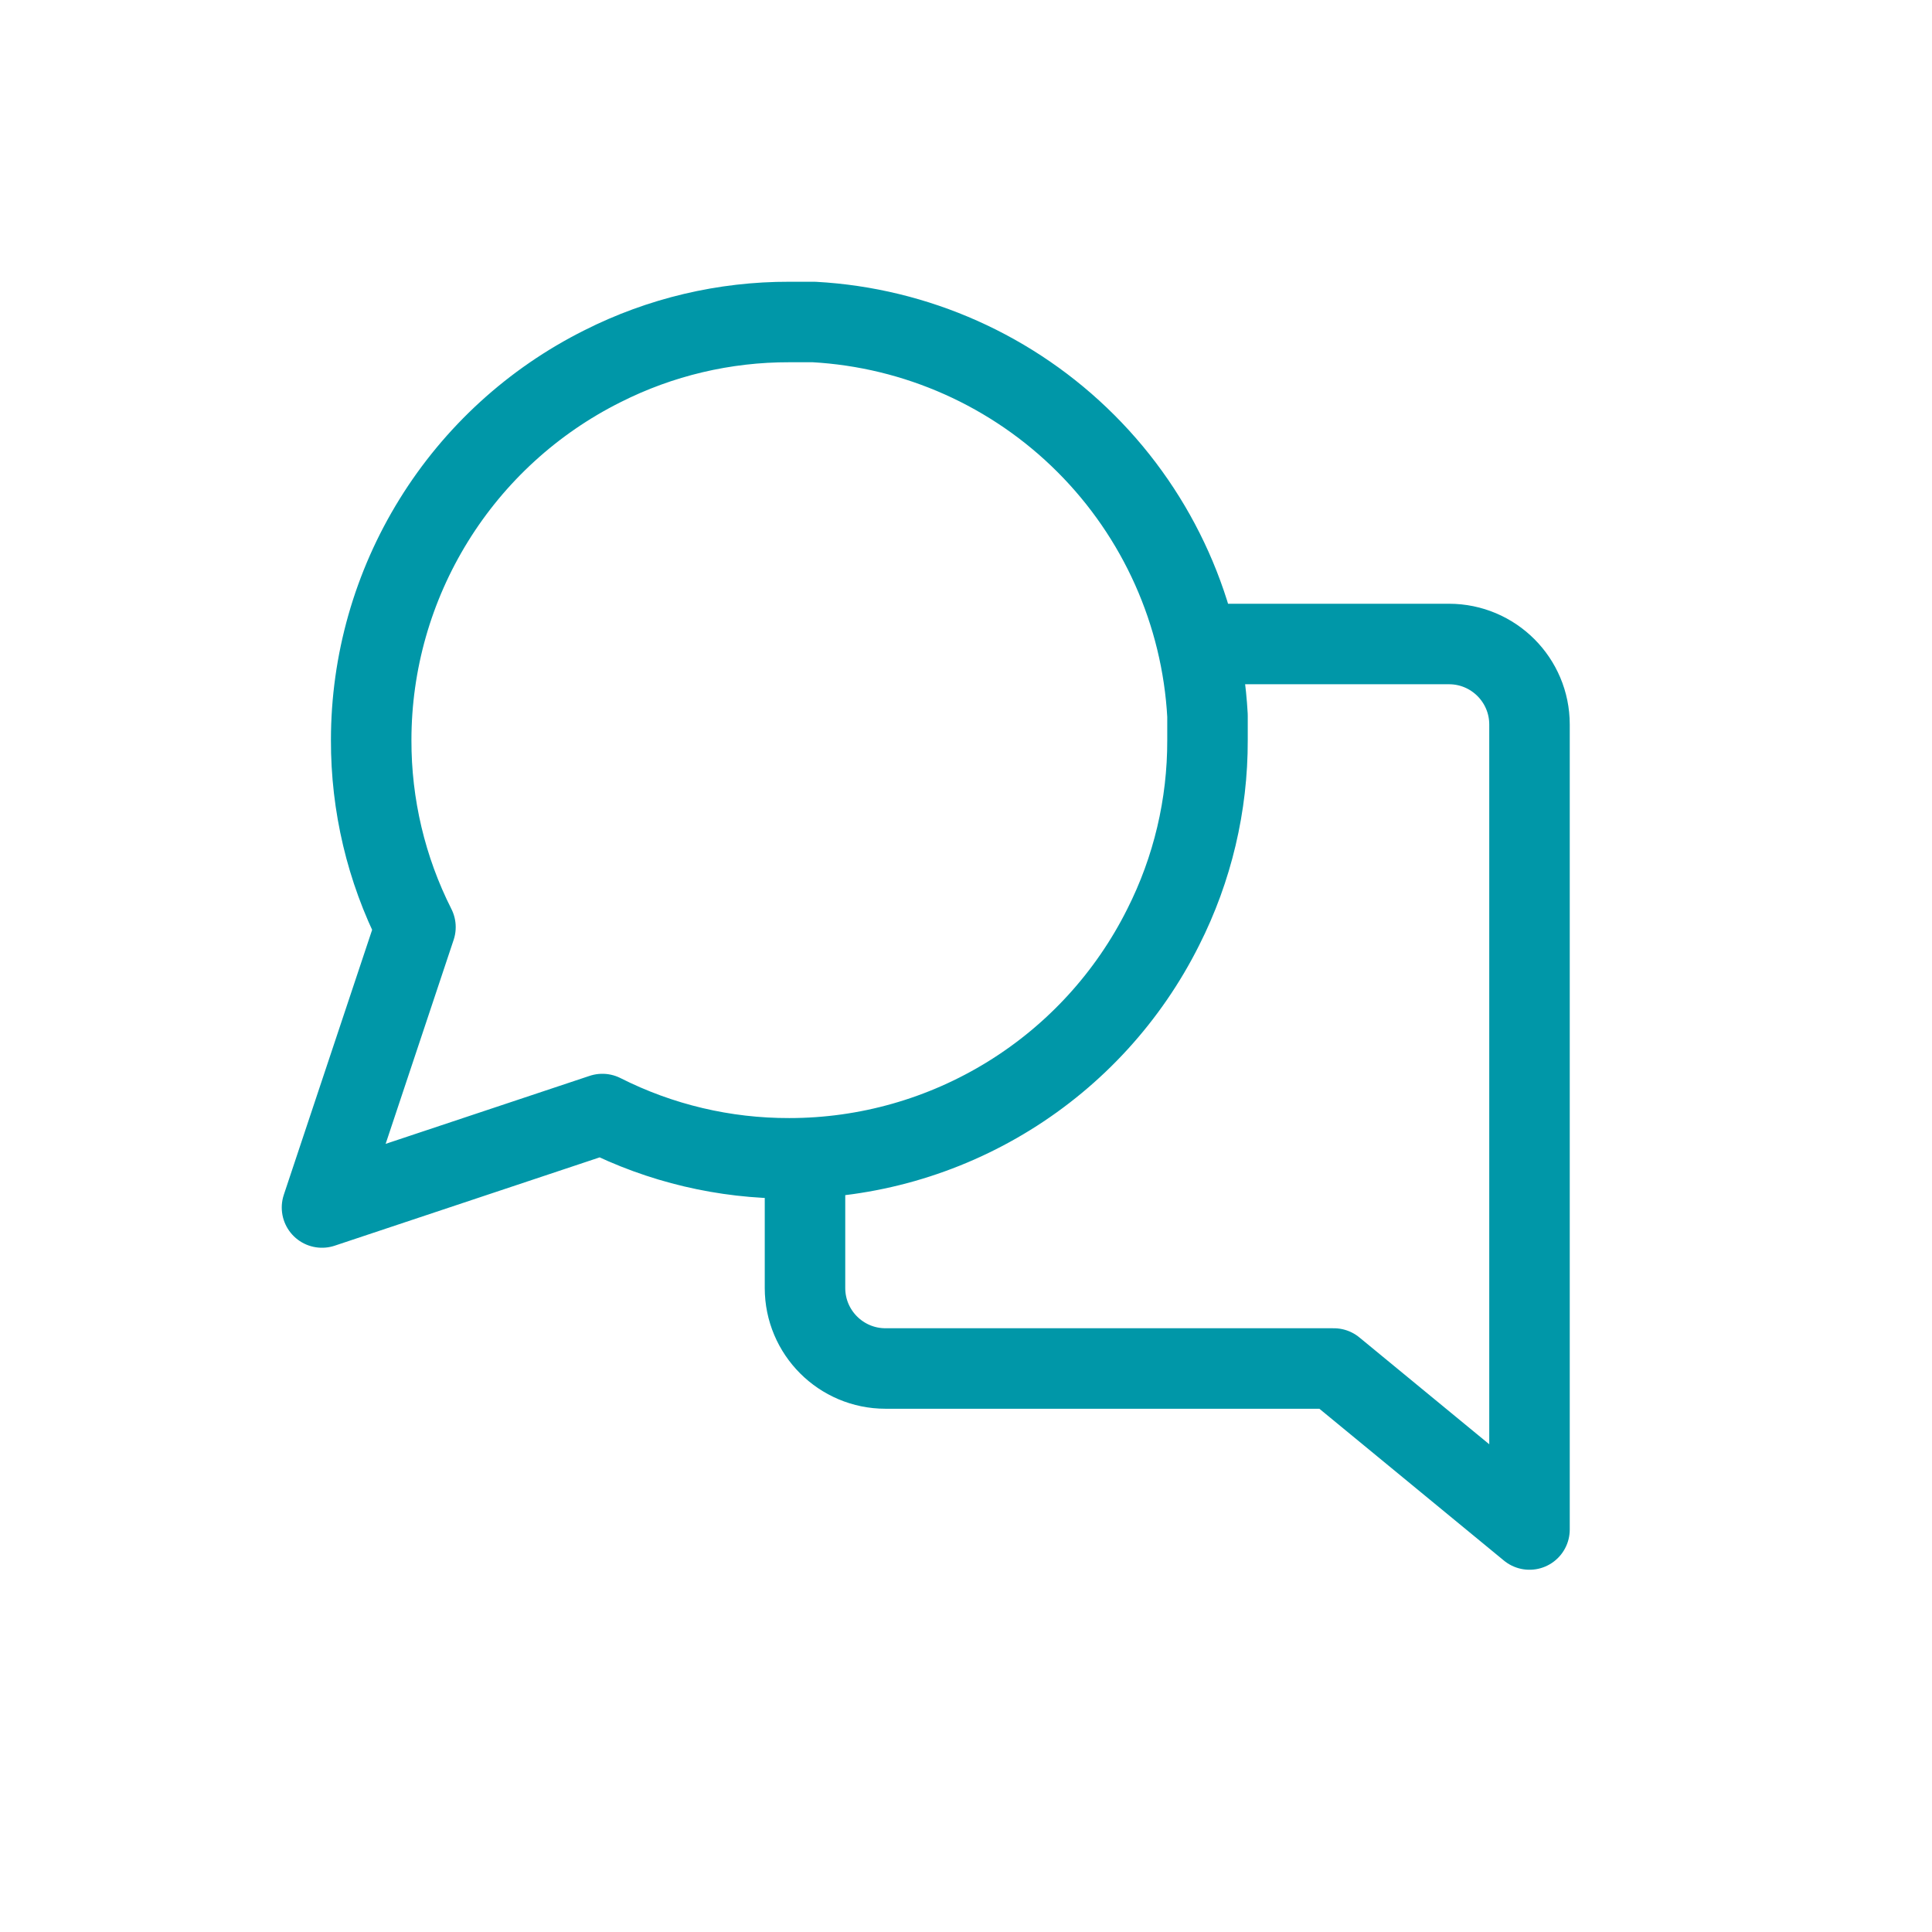
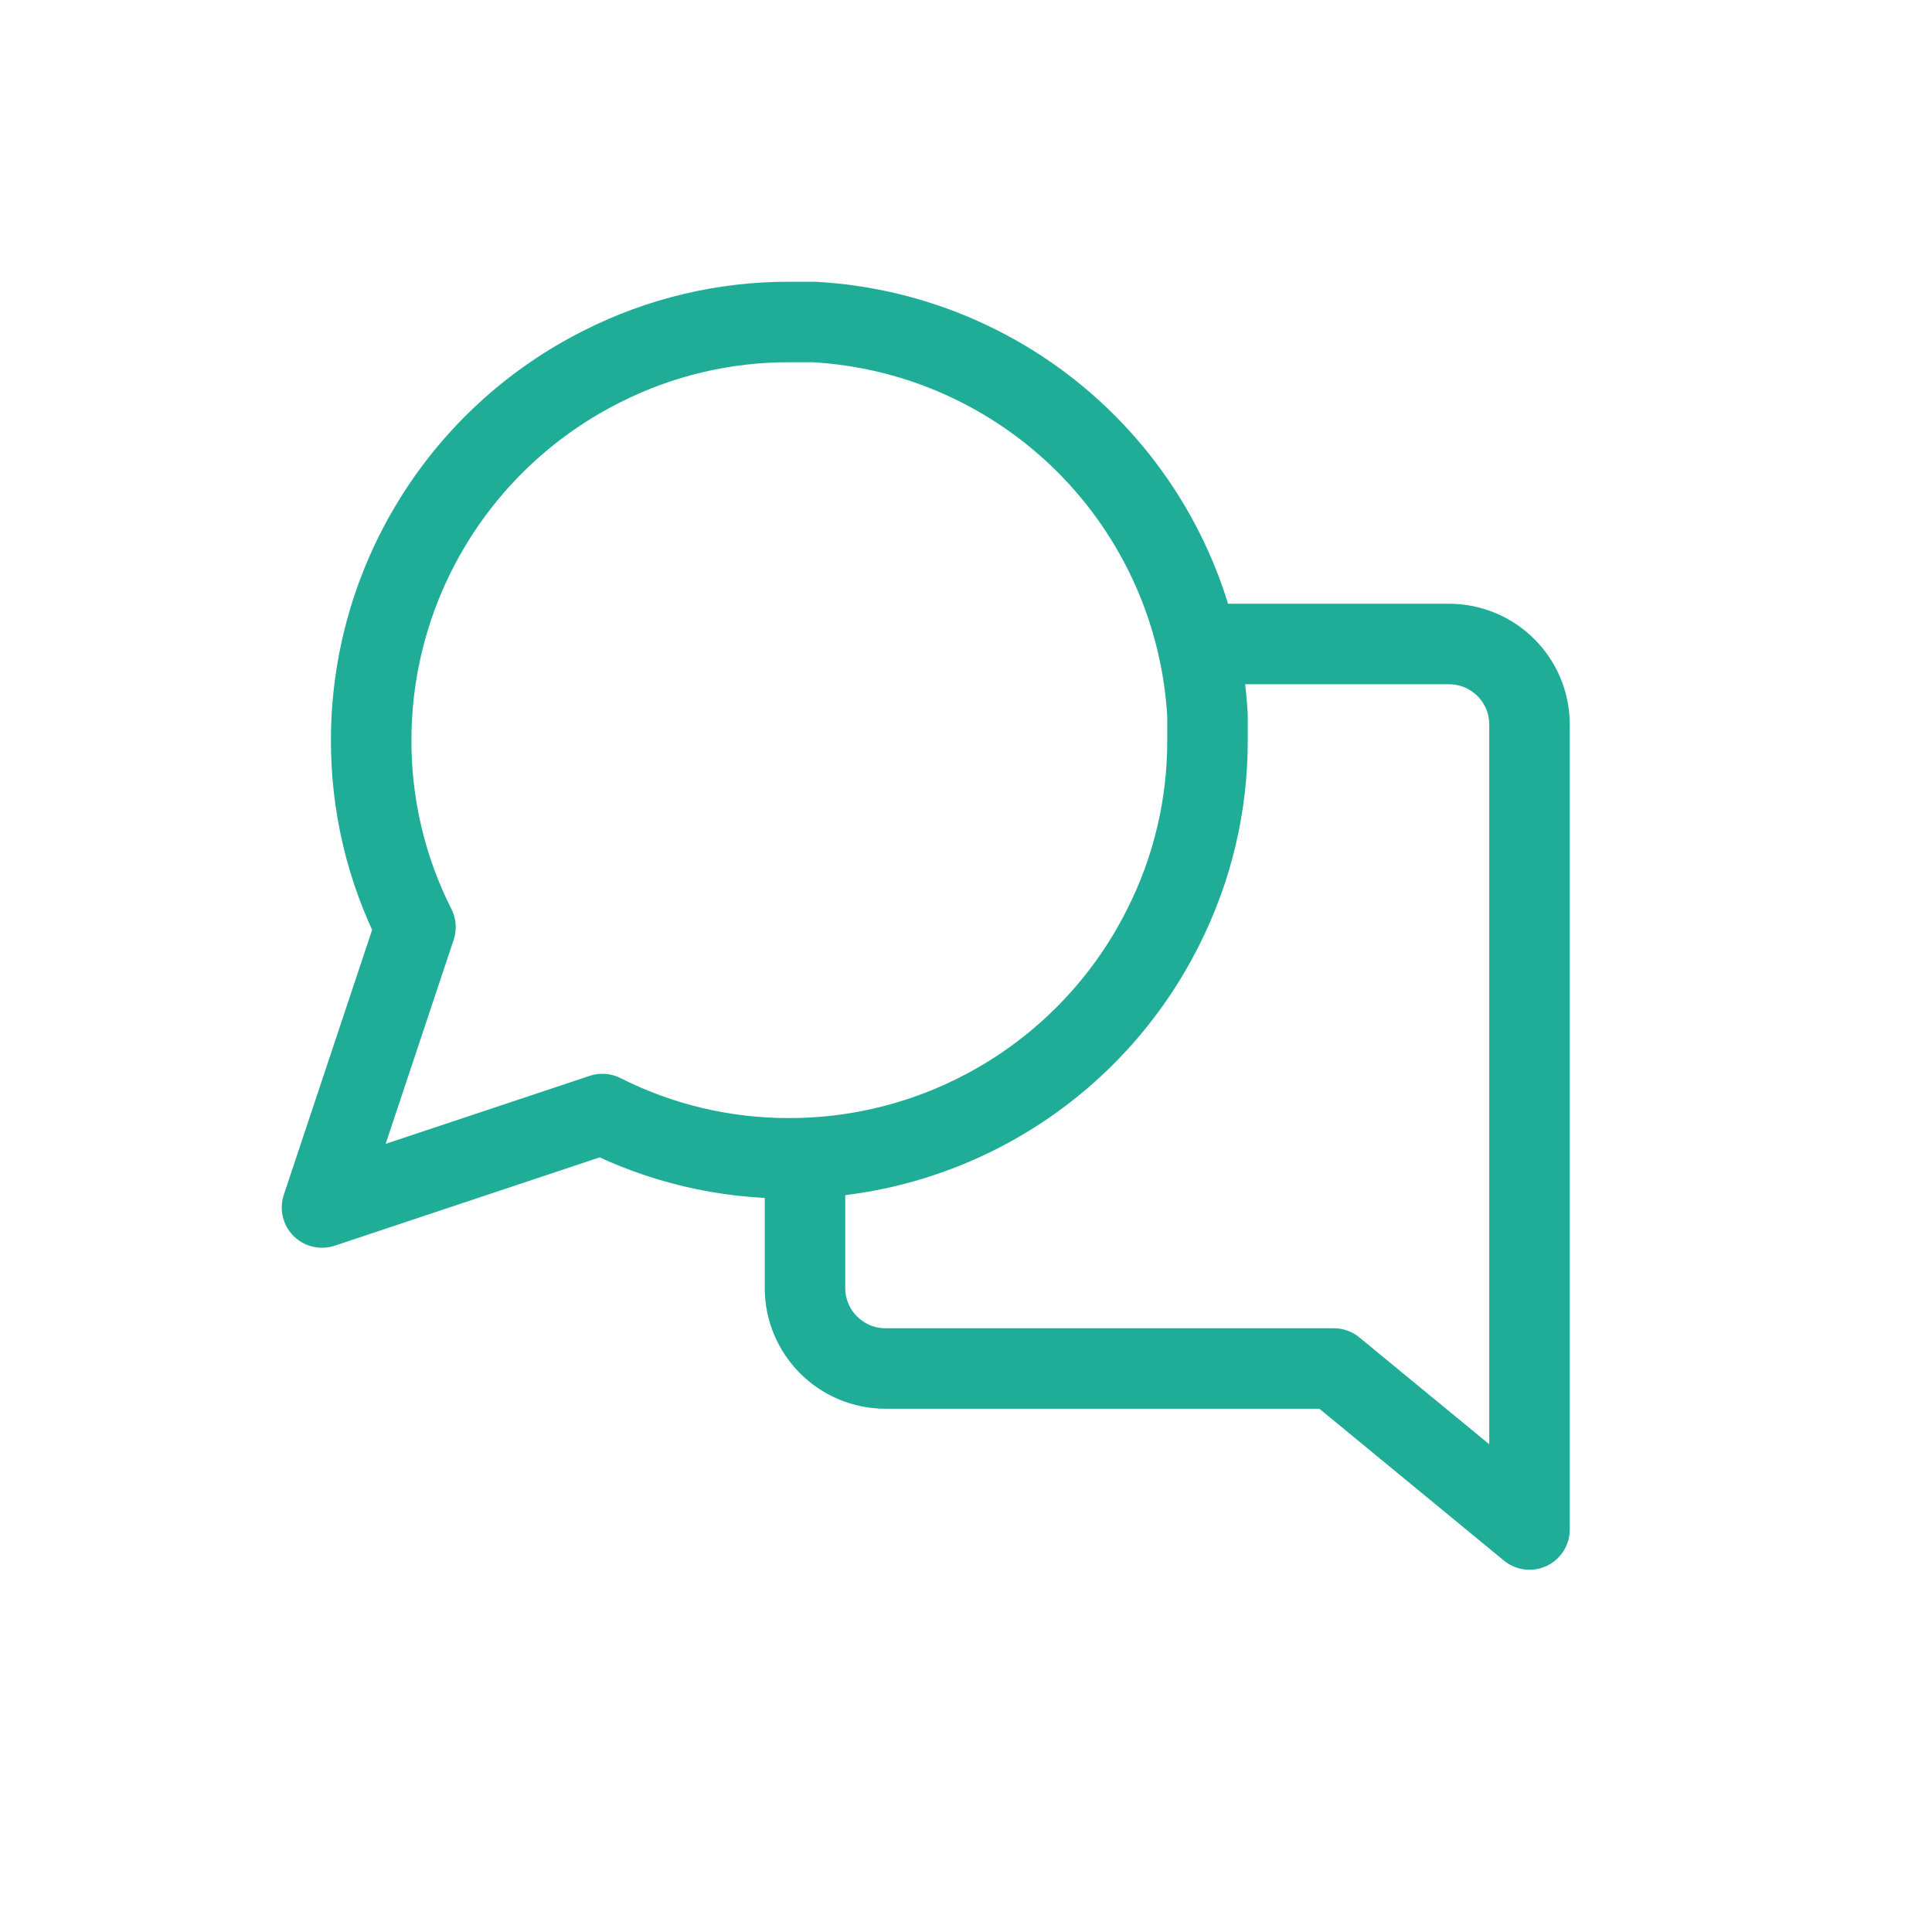
<svg xmlns="http://www.w3.org/2000/svg" width="24" height="24" viewBox="0 0 24 24" fill="none">
-   <path d="M15.25 8H18C18.552 8 19 8.448 19 9V19L16.569 17H11C10.448 17 10 16.552 10 16V14.552M15 9.194C15.002 10.001 14.814 10.797 14.45 11.517C14.019 12.379 13.356 13.105 12.536 13.612C11.715 14.12 10.77 14.389 9.806 14.389C8.999 14.391 8.203 14.203 7.483 13.839L4 15L5.161 11.517C4.797 10.797 4.609 10.001 4.611 9.194C4.611 8.23 4.88 7.285 5.388 6.464C5.895 5.644 6.621 4.981 7.483 4.55C8.203 4.186 8.999 3.998 9.806 4H10.111C11.385 4.07 12.588 4.608 13.49 5.51C14.392 6.412 14.93 7.615 15 8.889V9.194Z" stroke="hsl(186,100%,33%)" stroke-linecap="round" stroke-linejoin="round" />
+   <path d="M15.25 8H18C18.552 8 19 8.448 19 9V19L16.569 17H11C10.448 17 10 16.552 10 16V14.552M15 9.194C15.002 10.001 14.814 10.797 14.45 11.517C14.019 12.379 13.356 13.105 12.536 13.612C11.715 14.12 10.77 14.389 9.806 14.389C8.999 14.391 8.203 14.203 7.483 13.839L4 15L5.161 11.517C4.797 10.797 4.609 10.001 4.611 9.194C4.611 8.23 4.88 7.285 5.388 6.464C5.895 5.644 6.621 4.981 7.483 4.55C8.203 4.186 8.999 3.998 9.806 4H10.111C11.385 4.07 12.588 4.608 13.49 5.51C14.392 6.412 14.93 7.615 15 8.889V9.194Z" stroke="hsl(171,70%,40%)" stroke-linecap="round" stroke-linejoin="round" />
</svg>
